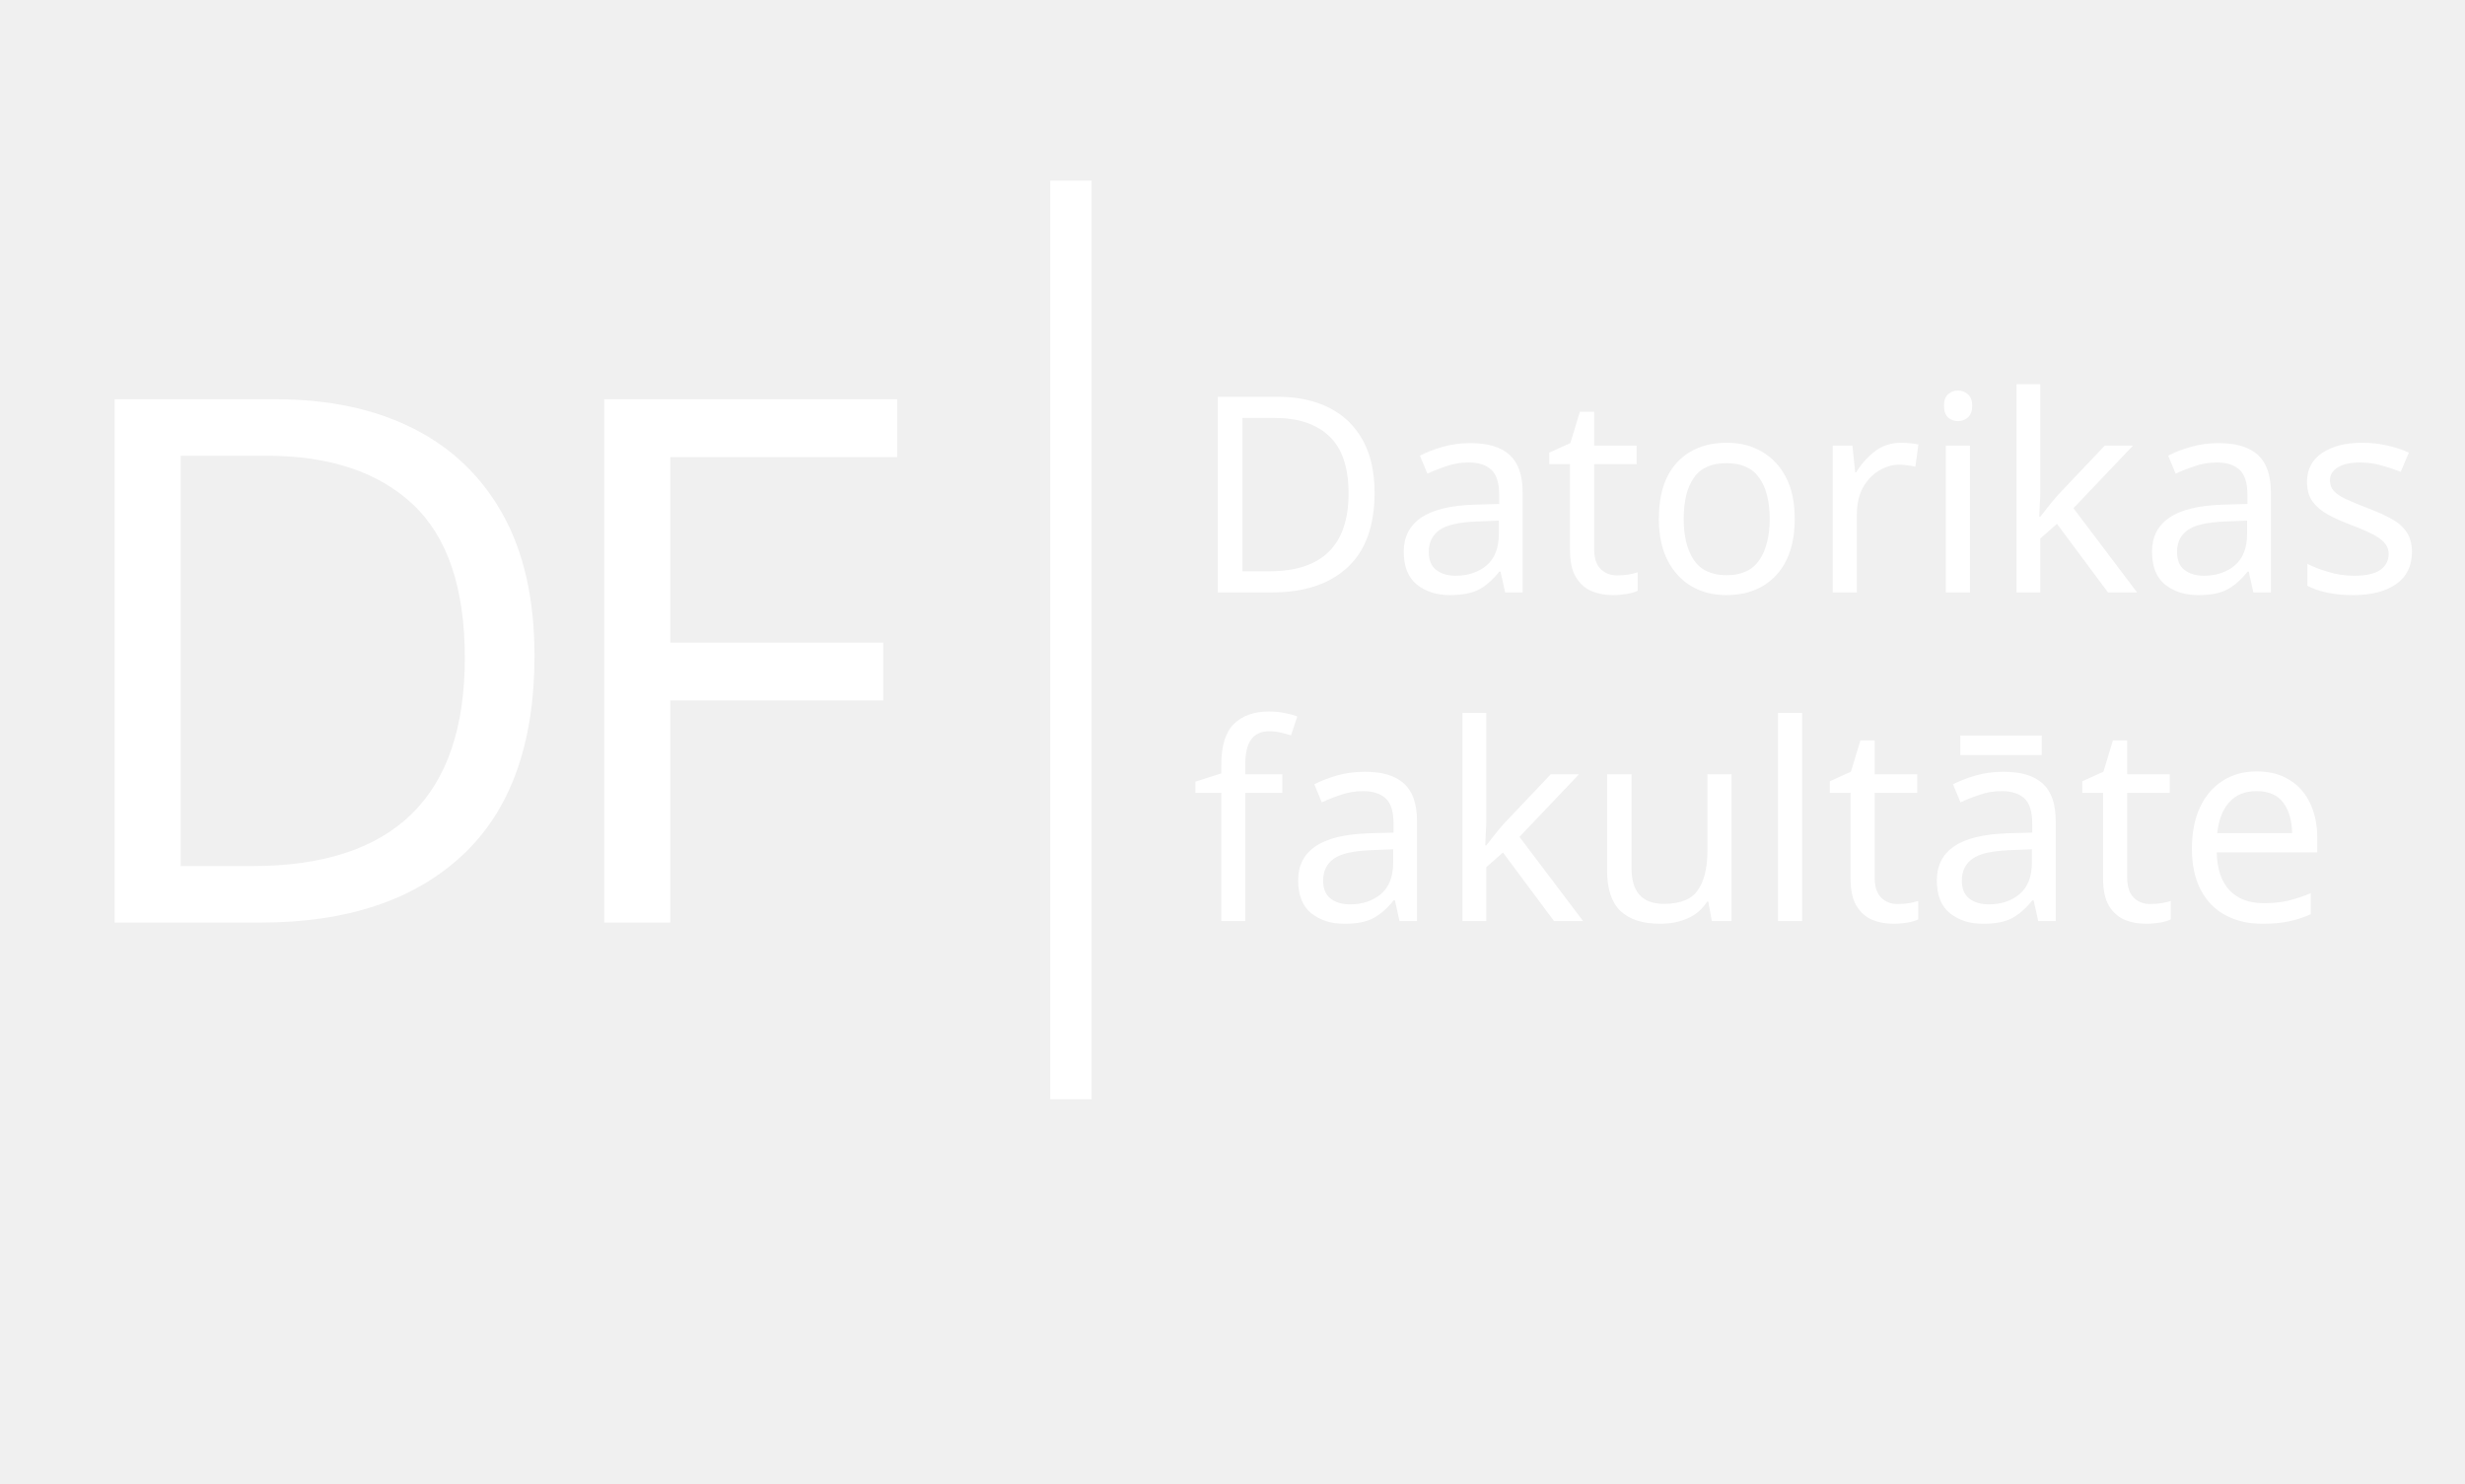
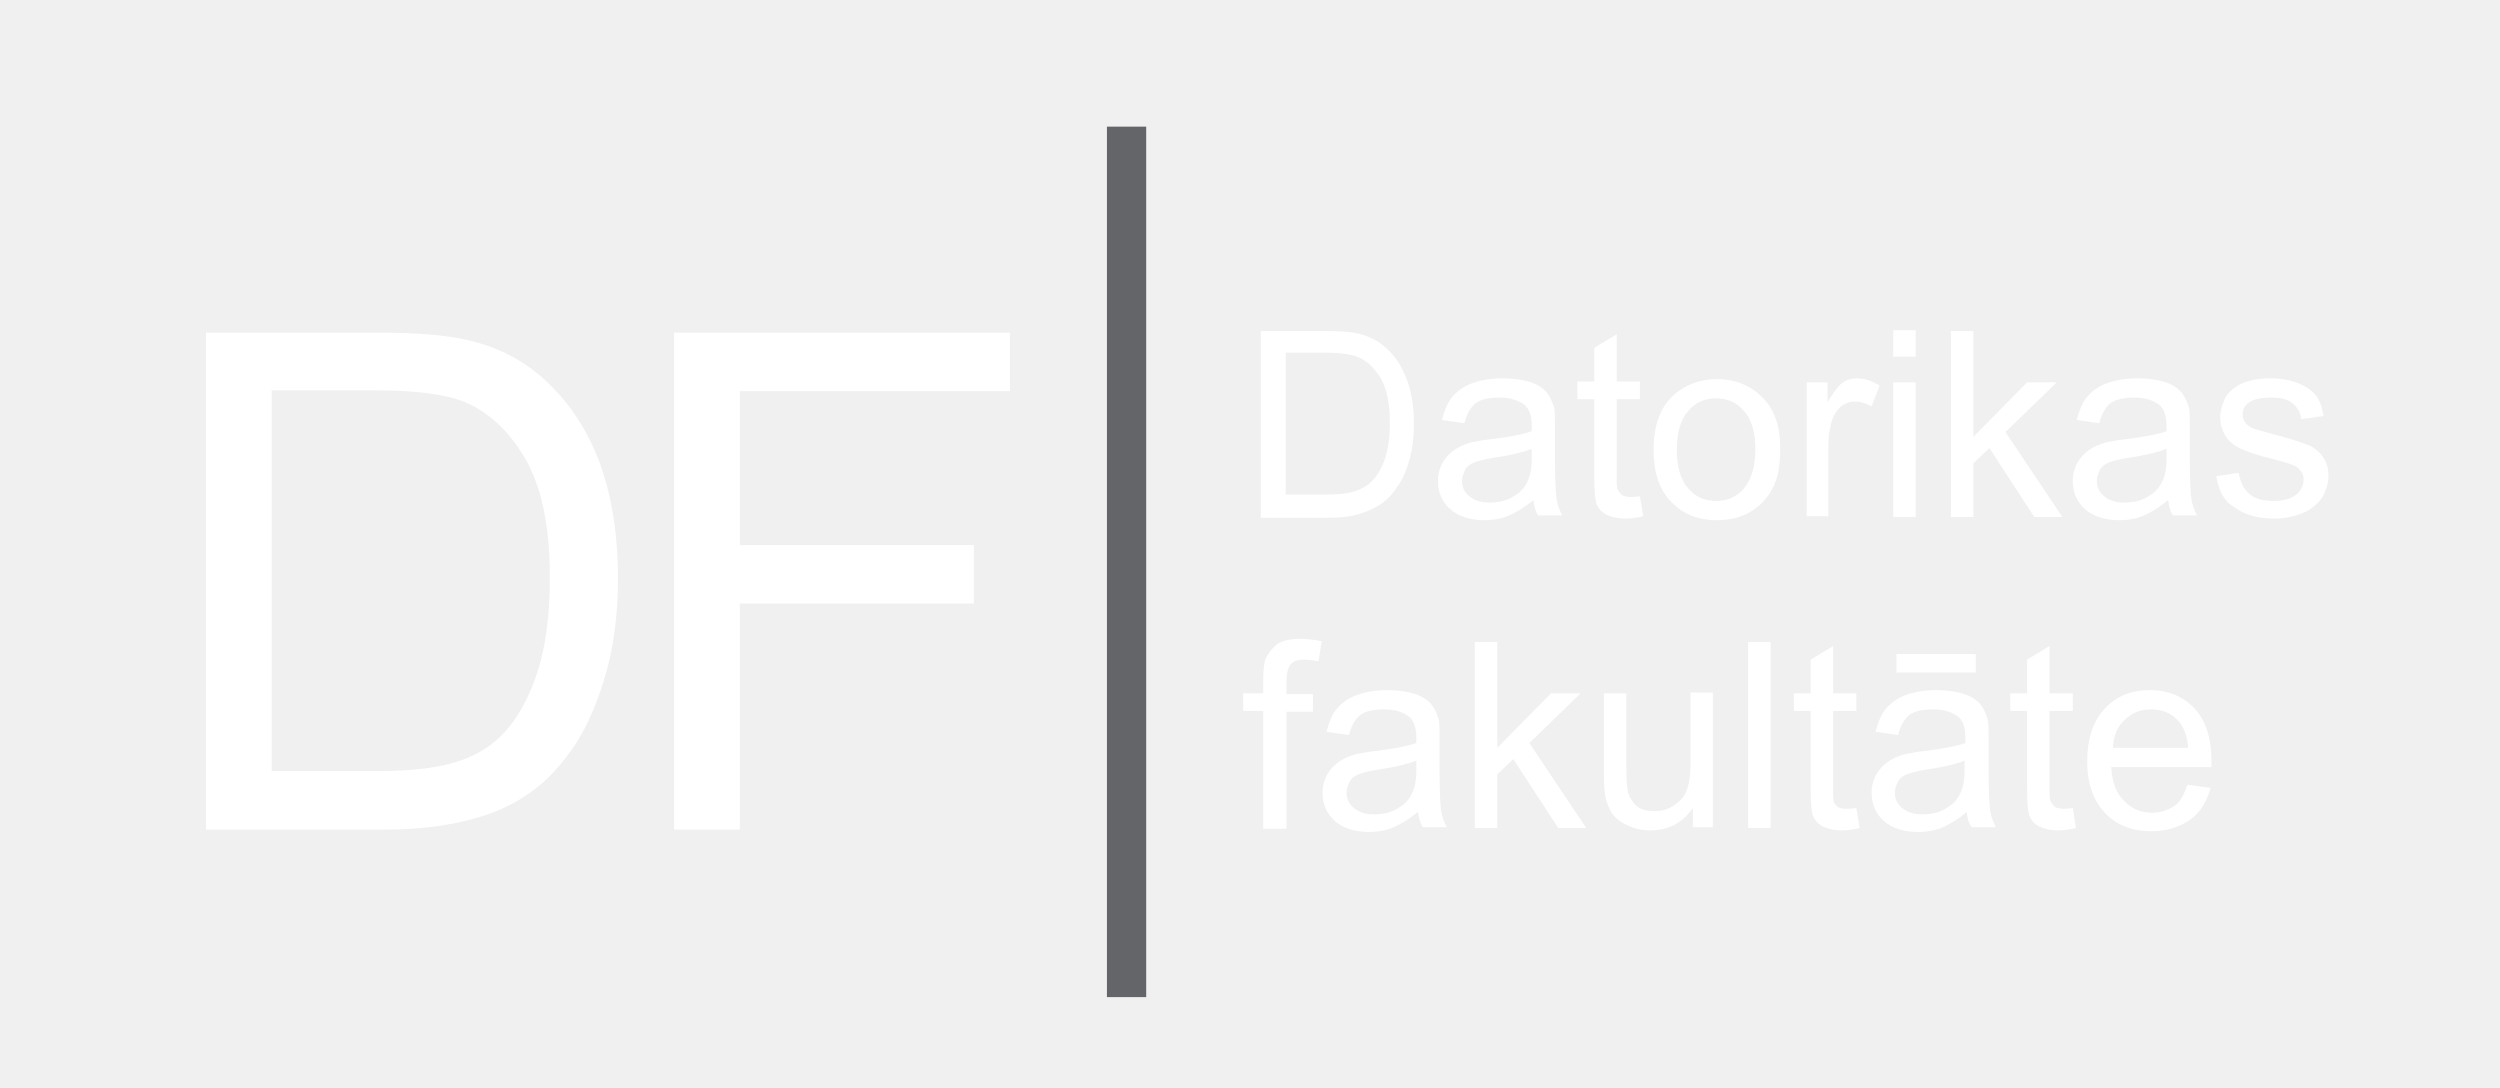
- <svg xmlns="http://www.w3.org/2000/svg" version="1.1" id="Layer_1" x="0px" y="0px" viewBox="0 0 226.5 136.3" style="enable-background:new 0 0 226.5 136.3;" xml:space="preserve">
+ <svg xmlns="http://www.w3.org/2000/svg" version="1.1" id="Layer_1" x="0px" y="0px" viewBox="0 0 311.9 135.7" style="enable-background:new 0 0 311.9 135.7;" xml:space="preserve">
  <style type="text/css">
- 	.st0{fill:#FFFFFF;}
- 	.st1{font-family:'ArialMT';}
- 	.st2{font-size:67.339px;}
- 	.st3{font-size:25.166px;}
+ 	.st0{enable-background:new    ;}
+ 	.st1{fill:#FFFFFF;}
+ 	.st2{fill:#646569;}
</style>
-   <text transform="matrix(1.0016 0 0 1 3.9927 84.7651)" class="st0 st1 st2">D</text>
-   <text transform="matrix(1.0016 0 0 1 48.9771 84.7651)" class="st0 st1 st2">F</text>
-   <rect x="96.5" y="16.6" class="st0" width="3.8" height="84.4" />
-   <text transform="matrix(1 0 0 1 109.4703 84.6274)" class="st0 st1 st3">fakultāte</text>
-   <text transform="matrix(1 0 0 1 109.4605 54.4302)" class="st0 st1 st3">Datorikas </text>
+   <g class="st0">
+     <path class="st1" d="M25.7,103.5V41.5h21.4c4.8,0,8.5,0.3,11.1,0.9c3.6,0.8,6.6,2.3,9.1,4.4c3.3,2.8,5.7,6.3,7.4,10.6   c1.6,4.3,2.4,9.2,2.4,14.8c0,4.7-0.6,8.9-1.7,12.5c-1.1,3.6-2.5,6.7-4.2,9c-1.7,2.4-3.6,4.3-5.7,5.6c-2,1.4-4.5,2.4-7.4,3.1   c-2.9,0.7-6.2,1.1-10,1.1H25.7z M33.9,96.2h13.3c4.1,0,7.3-0.4,9.6-1.1s4.2-1.8,5.6-3.2c2-1.9,3.5-4.6,4.6-7.9   c1.1-3.3,1.6-7.3,1.6-12c0-6.5-1.1-11.5-3.2-15c-2.1-3.5-4.7-5.8-7.8-7c-2.2-0.8-5.8-1.3-10.6-1.3H33.9V96.2z" />
+   </g>
+   <g class="st0">
+     <path class="st1" d="M84.1,103.5V41.5H126v7.3H92.3V68h29.2v7.3H92.3v28.2H84.1z" />
+   </g>
+   <rect x="138.1" y="15.8" class="st2" width="4.9" height="108.6" />
+   <g class="st0">
+     <path class="st1" d="M157.6,103.3V88.7h-2.5v-2.2h2.5v-1.8c0-1.1,0.1-2,0.3-2.5c0.3-0.7,0.8-1.3,1.4-1.8c0.7-0.5,1.7-0.7,2.9-0.7   c0.8,0,1.7,0.1,2.7,0.3l-0.4,2.5c-0.6-0.1-1.2-0.2-1.7-0.2c-0.9,0-1.5,0.2-1.8,0.6s-0.5,1.1-0.5,2.1v1.6h3.3v2.2h-3.3v14.6H157.6z" />
+     <path class="st1" d="M176.9,101.3c-1.1,0.9-2.1,1.5-3,1.9s-2,0.6-3.1,0.6c-1.8,0-3.3-0.5-4.3-1.4c-1-0.9-1.5-2.1-1.5-3.5   c0-0.8,0.2-1.6,0.6-2.3c0.4-0.7,0.9-1.2,1.5-1.6s1.3-0.7,2-0.9c0.6-0.1,1.4-0.3,2.5-0.4c2.3-0.3,4-0.6,5.1-1c0-0.4,0-0.6,0-0.7   c0-1.2-0.3-2-0.8-2.5c-0.7-0.6-1.8-1-3.2-1c-1.3,0-2.3,0.2-3,0.7c-0.6,0.5-1.1,1.3-1.4,2.5l-2.8-0.4c0.3-1.2,0.7-2.2,1.3-2.9   c0.6-0.7,1.4-1.3,2.5-1.7s2.4-0.6,3.8-0.6c1.4,0,2.6,0.2,3.5,0.5c0.9,0.3,1.6,0.8,2,1.3c0.4,0.5,0.7,1.2,0.9,1.9   c0.1,0.5,0.1,1.4,0.1,2.6v3.8c0,2.6,0.1,4.3,0.2,5c0.1,0.7,0.4,1.4,0.7,2h-3C177.2,102.7,177,102,176.9,101.3z M176.7,94.9   c-1,0.4-2.6,0.8-4.7,1.1c-1.2,0.2-2,0.4-2.5,0.6s-0.9,0.5-1.1,0.9s-0.4,0.9-0.4,1.4c0,0.8,0.3,1.4,0.9,1.9c0.6,0.5,1.4,0.8,2.5,0.8   c1.1,0,2.1-0.2,2.9-0.7c0.9-0.5,1.5-1.1,1.9-2c0.3-0.6,0.5-1.6,0.5-2.8V94.9z" />
+     <path class="st1" d="M184,103.3V80.1h2.8v13.2l6.7-6.8h3.7l-6.4,6.2l7.1,10.6h-3.5l-5.6-8.6l-2,1.9v6.7H184z" />
+     <path class="st1" d="M211.2,103.3v-2.5c-1.3,1.9-3.1,2.8-5.3,2.8c-1,0-1.9-0.2-2.8-0.6c-0.9-0.4-1.5-0.9-1.9-1.4   c-0.4-0.6-0.7-1.3-0.9-2.1c-0.1-0.6-0.2-1.4-0.2-2.7V86.5h2.8v9.3c0,1.5,0.1,2.5,0.2,3c0.2,0.7,0.6,1.3,1.1,1.8   c0.6,0.4,1.3,0.6,2.2,0.6c0.9,0,1.7-0.2,2.4-0.7s1.3-1,1.6-1.8c0.3-0.8,0.5-1.8,0.5-3.3v-9h2.8v16.8H211.2z" />
+     <path class="st1" d="M218.1,103.3V80.1h2.8v23.2H218.1z" />
+     <path class="st1" d="M231.6,100.8l0.4,2.5c-0.8,0.2-1.5,0.3-2.2,0.3c-1,0-1.8-0.2-2.4-0.5c-0.6-0.3-1-0.8-1.2-1.3   c-0.2-0.5-0.3-1.7-0.3-3.4v-9.7h-2.1v-2.2h2.1v-4.2l2.8-1.7v5.9h2.9v2.2h-2.9v9.8c0,0.8,0,1.3,0.1,1.6c0.1,0.2,0.3,0.4,0.5,0.6   c0.2,0.1,0.6,0.2,1,0.2C230.7,100.9,231.1,100.9,231.6,100.8z" />
+     <path class="st1" d="M245.4,101.3c-1.1,0.9-2.1,1.5-3,1.9s-2,0.6-3.1,0.6c-1.8,0-3.3-0.5-4.3-1.4c-1-0.9-1.5-2.1-1.5-3.5   c0-0.8,0.2-1.6,0.6-2.3c0.4-0.7,0.9-1.2,1.5-1.6s1.3-0.7,2-0.9c0.6-0.1,1.4-0.3,2.5-0.4c2.3-0.3,4-0.6,5.1-1c0-0.4,0-0.6,0-0.7   c0-1.2-0.3-2-0.8-2.5c-0.7-0.6-1.8-1-3.2-1c-1.3,0-2.3,0.2-3,0.7c-0.6,0.5-1.1,1.3-1.4,2.5l-2.8-0.4c0.3-1.2,0.7-2.2,1.3-2.9   s1.4-1.3,2.5-1.7c1.1-0.4,2.4-0.6,3.8-0.6c1.4,0,2.6,0.2,3.5,0.5c0.9,0.3,1.6,0.8,2,1.3s0.7,1.2,0.9,1.9c0.1,0.5,0.1,1.4,0.1,2.6   v3.8c0,2.6,0.1,4.3,0.2,5c0.1,0.7,0.4,1.4,0.7,2h-3C245.6,102.7,245.4,102,245.4,101.3z M245.1,94.9c-1,0.4-2.6,0.8-4.7,1.1   c-1.2,0.2-2,0.4-2.5,0.6c-0.5,0.2-0.9,0.5-1.1,0.9s-0.4,0.9-0.4,1.4c0,0.8,0.3,1.4,0.9,1.9c0.6,0.5,1.4,0.8,2.5,0.8   c1.1,0,2.1-0.2,2.9-0.7c0.9-0.5,1.5-1.1,1.9-2c0.3-0.6,0.5-1.6,0.5-2.8V94.9z M236.6,83.9v-2.3h9.9v2.3H236.6z" />
+     <path class="st1" d="M258.6,100.8l0.4,2.5c-0.8,0.2-1.5,0.3-2.2,0.3c-1,0-1.8-0.2-2.4-0.5c-0.6-0.3-1-0.8-1.2-1.3   c-0.2-0.5-0.3-1.7-0.3-3.4v-9.7h-2.1v-2.2h2.1v-4.2l2.8-1.7v5.9h2.9v2.2h-2.9v9.8c0,0.8,0,1.3,0.2,1.6c0.1,0.2,0.3,0.4,0.5,0.6   c0.2,0.1,0.6,0.2,1,0.2C257.7,100.9,258.1,100.9,258.6,100.8z" />
+     <path class="st1" d="M272.9,97.9l2.9,0.4c-0.5,1.7-1.3,3.1-2.6,4s-2.9,1.4-4.8,1.4c-2.5,0-4.4-0.8-5.8-2.3   c-1.4-1.5-2.2-3.6-2.2-6.4c0-2.8,0.7-5,2.2-6.6c1.5-1.6,3.3-2.3,5.7-2.3c2.2,0,4.1,0.8,5.5,2.3s2.1,3.7,2.1,6.5c0,0.2,0,0.4,0,0.8   h-12.5c0.1,1.8,0.6,3.3,1.6,4.2c0.9,1,2.1,1.5,3.5,1.5c1,0,1.9-0.3,2.7-0.8S272.5,99.1,272.9,97.9z M263.6,93.3h9.4   c-0.1-1.4-0.5-2.5-1.1-3.2c-0.9-1.1-2.1-1.6-3.5-1.6c-1.3,0-2.4,0.4-3.3,1.3C264.1,90.7,263.7,91.8,263.6,93.3z" />
+   </g>
+   <g class="st0">
+     <path class="st1" d="M157.3,64.5V41.3h8c1.8,0,3.2,0.1,4.1,0.3c1.3,0.3,2.5,0.9,3.4,1.7c1.2,1,2.1,2.4,2.7,4   c0.6,1.6,0.9,3.4,0.9,5.5c0,1.8-0.2,3.3-0.6,4.7c-0.4,1.4-0.9,2.5-1.6,3.4c-0.6,0.9-1.3,1.6-2.1,2.1c-0.8,0.5-1.7,0.9-2.8,1.2   s-2.3,0.4-3.7,0.4H157.3z M160.4,61.7h5c1.5,0,2.7-0.1,3.6-0.4s1.6-0.7,2.1-1.2c0.7-0.7,1.3-1.7,1.7-2.9c0.4-1.2,0.6-2.7,0.6-4.5   c0-2.4-0.4-4.3-1.2-5.6c-0.8-1.3-1.8-2.2-2.9-2.6c-0.8-0.3-2.1-0.5-4-0.5h-4.9V61.7z" />
+     <path class="st1" d="M191.3,62.4c-1.1,0.9-2.1,1.5-3,1.9s-2,0.6-3.1,0.6c-1.8,0-3.3-0.5-4.3-1.4c-1-0.9-1.5-2.1-1.5-3.5   c0-0.8,0.2-1.6,0.6-2.3c0.4-0.7,0.9-1.2,1.5-1.6s1.3-0.7,2-0.9c0.6-0.1,1.4-0.3,2.5-0.4c2.3-0.3,4-0.6,5.1-1c0-0.4,0-0.6,0-0.7   c0-1.2-0.3-2-0.8-2.5c-0.7-0.6-1.8-1-3.2-1c-1.3,0-2.3,0.2-3,0.7c-0.6,0.5-1.1,1.3-1.4,2.5l-2.8-0.4c0.3-1.2,0.7-2.2,1.3-2.9   s1.4-1.3,2.5-1.7c1.1-0.4,2.4-0.6,3.8-0.6c1.4,0,2.6,0.2,3.5,0.5c0.9,0.3,1.6,0.8,2,1.3s0.7,1.2,0.9,1.9c0.1,0.5,0.1,1.4,0.1,2.6   v3.8c0,2.6,0.1,4.3,0.2,5c0.1,0.7,0.4,1.4,0.7,2h-3C191.6,63.9,191.4,63.2,191.3,62.4z M191.1,56c-1,0.4-2.6,0.8-4.7,1.1   c-1.2,0.2-2,0.4-2.5,0.6c-0.5,0.2-0.9,0.5-1.1,0.9s-0.4,0.9-0.4,1.4c0,0.8,0.3,1.4,0.9,1.9c0.6,0.5,1.4,0.8,2.5,0.8   c1.1,0,2.1-0.2,2.9-0.7c0.9-0.5,1.5-1.1,1.9-2c0.3-0.6,0.5-1.6,0.5-2.8V56z" />
+     <path class="st1" d="M204.6,61.9l0.4,2.5c-0.8,0.2-1.5,0.3-2.2,0.3c-1,0-1.8-0.2-2.4-0.5c-0.6-0.3-1-0.8-1.2-1.3   c-0.2-0.5-0.3-1.7-0.3-3.4v-9.7h-2.1v-2.2h2.1v-4.2l2.8-1.7v5.9h2.9v2.2h-2.9v9.8c0,0.8,0,1.3,0.2,1.6c0.1,0.2,0.3,0.4,0.5,0.6   c0.2,0.1,0.6,0.2,1,0.2C203.6,62,204.1,62,204.6,61.9z" />
+     <path class="st1" d="M206.3,56.1c0-3.1,0.9-5.4,2.6-6.9c1.4-1.2,3.2-1.9,5.3-1.9c2.3,0,4.2,0.8,5.7,2.3s2.2,3.6,2.2,6.3   c0,2.2-0.3,3.9-1,5.1c-0.6,1.2-1.6,2.2-2.8,2.9c-1.2,0.7-2.6,1-4.1,1c-2.4,0-4.3-0.8-5.7-2.3C207,61.1,206.3,58.9,206.3,56.1z    M209.2,56.1c0,2.2,0.5,3.8,1.4,4.8c0.9,1.1,2.1,1.6,3.5,1.6c1.4,0,2.6-0.5,3.5-1.6c0.9-1.1,1.4-2.7,1.4-4.9c0-2.1-0.5-3.7-1.4-4.7   c-0.9-1.1-2.1-1.6-3.5-1.6c-1.4,0-2.6,0.5-3.5,1.6C209.7,52.3,209.2,53.9,209.2,56.1z" />
+     <path class="st1" d="M225.4,64.5V47.7h2.6v2.5c0.7-1.2,1.3-2,1.8-2.4s1.2-0.6,1.8-0.6c1,0,1.9,0.3,2.9,0.9l-1,2.6   c-0.7-0.4-1.4-0.6-2.1-0.6c-0.6,0-1.2,0.2-1.7,0.6c-0.5,0.4-0.8,0.9-1.1,1.6c-0.3,1-0.5,2.1-0.5,3.3v8.8H225.4z" />
+     <path class="st1" d="M236.2,44.5v-3.3h2.8v3.3H236.2z M236.2,64.5V47.7h2.8v16.8H236.2z" />
+     <path class="st1" d="M243.4,64.5V41.3h2.8v13.2l6.7-6.8h3.7l-6.4,6.2l7.1,10.6h-3.5l-5.6-8.6l-2,1.9v6.7H243.4z" />
+     <path class="st1" d="M270.5,62.4c-1.1,0.9-2.1,1.5-3,1.9s-2,0.6-3.1,0.6c-1.8,0-3.3-0.5-4.3-1.4c-1-0.9-1.5-2.1-1.5-3.5   c0-0.8,0.2-1.6,0.6-2.3c0.4-0.7,0.9-1.2,1.5-1.6s1.3-0.7,2-0.9c0.6-0.1,1.4-0.3,2.5-0.4c2.3-0.3,4-0.6,5.1-1c0-0.4,0-0.6,0-0.7   c0-1.2-0.3-2-0.8-2.5c-0.7-0.6-1.8-1-3.2-1c-1.3,0-2.3,0.2-3,0.7c-0.6,0.5-1.1,1.3-1.4,2.5l-2.8-0.4c0.3-1.2,0.7-2.2,1.3-2.9   c0.6-0.7,1.4-1.3,2.5-1.7s2.4-0.6,3.8-0.6c1.4,0,2.6,0.2,3.5,0.5c0.9,0.3,1.6,0.8,2,1.3c0.4,0.5,0.7,1.2,0.9,1.9   c0.1,0.5,0.1,1.4,0.1,2.6v3.8c0,2.6,0.1,4.3,0.2,5c0.1,0.7,0.4,1.4,0.7,2h-3C270.8,63.9,270.6,63.2,270.5,62.4z M270.3,56   c-1,0.4-2.6,0.8-4.7,1.1c-1.2,0.2-2,0.4-2.5,0.6s-0.9,0.5-1.1,0.9s-0.4,0.9-0.4,1.4c0,0.8,0.3,1.4,0.9,1.9c0.6,0.5,1.4,0.8,2.5,0.8   c1.1,0,2.1-0.2,2.9-0.7c0.9-0.5,1.5-1.1,1.9-2c0.3-0.6,0.5-1.6,0.5-2.8V56z" />
+     <path class="st1" d="M276.5,59.4l2.8-0.4c0.2,1.1,0.6,2,1.3,2.6c0.7,0.6,1.7,0.9,3,0.9c1.3,0,2.3-0.3,2.9-0.8   c0.6-0.5,0.9-1.2,0.9-1.9c0-0.6-0.3-1.1-0.8-1.5c-0.4-0.3-1.4-0.6-2.9-1c-2.1-0.5-3.5-1-4.3-1.4s-1.4-0.9-1.8-1.6   c-0.4-0.7-0.6-1.4-0.6-2.3c0-0.7,0.2-1.4,0.5-2.1s0.8-1.2,1.4-1.6c0.4-0.3,1-0.6,1.8-0.8c0.8-0.2,1.6-0.3,2.5-0.3   c1.3,0,2.5,0.2,3.5,0.6c1,0.4,1.7,0.9,2.2,1.5s0.8,1.5,1,2.6l-2.8,0.4c-0.1-0.9-0.5-1.5-1.1-2s-1.5-0.7-2.6-0.7   c-1.3,0-2.2,0.2-2.8,0.6s-0.8,0.9-0.8,1.5c0,0.4,0.1,0.7,0.3,1c0.2,0.3,0.6,0.6,1.1,0.8c0.3,0.1,1.1,0.3,2.5,0.7   c2,0.5,3.4,1,4.2,1.3c0.8,0.3,1.4,0.8,1.9,1.5c0.5,0.7,0.7,1.5,0.7,2.4c0,0.9-0.3,1.8-0.8,2.7c-0.6,0.8-1.4,1.5-2.4,1.9   s-2.2,0.7-3.5,0.7c-2.2,0-3.8-0.5-5-1.4C277.5,62.6,276.8,61.2,276.5,59.4z" />
+   </g>
</svg>
